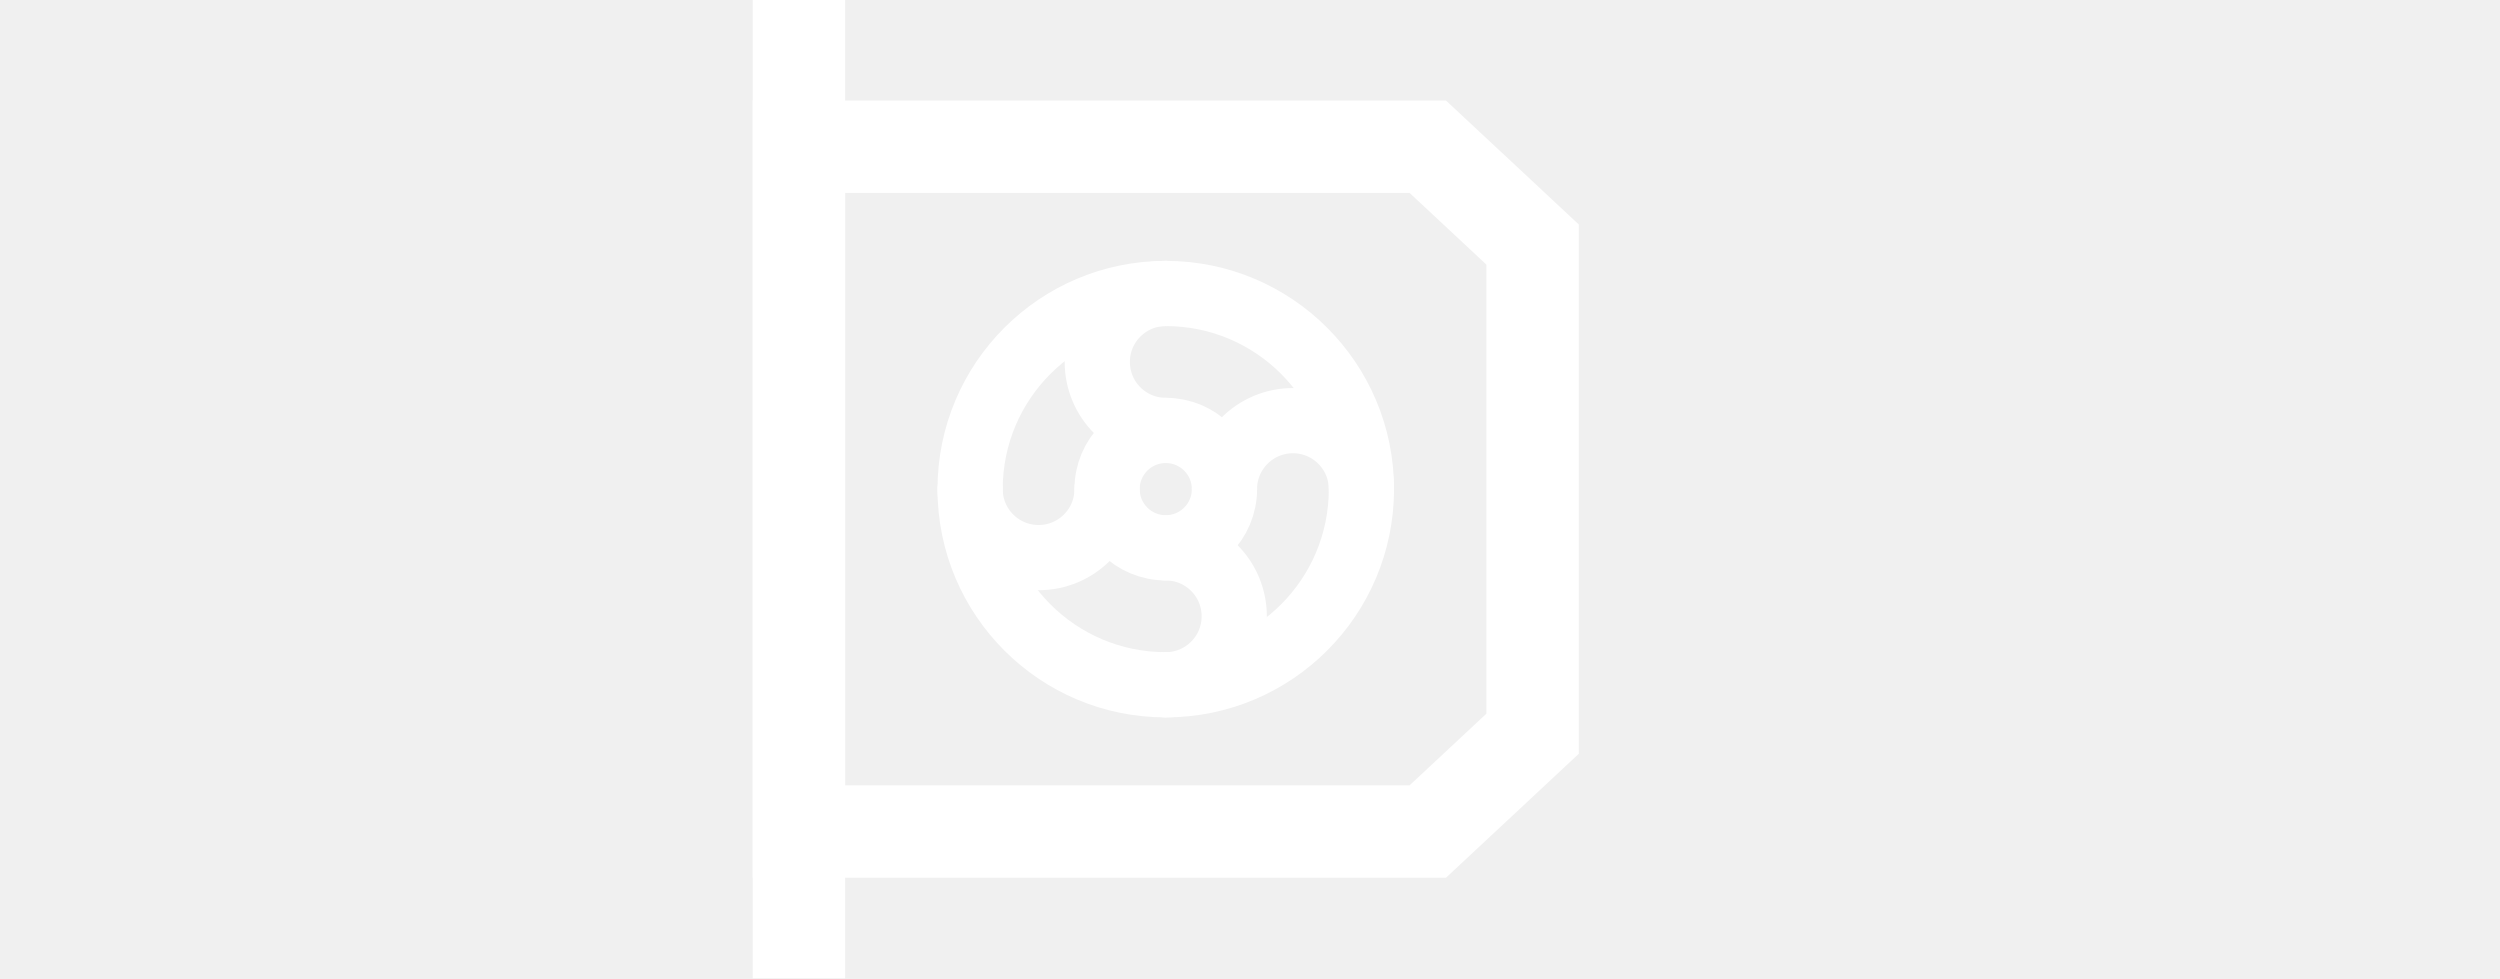
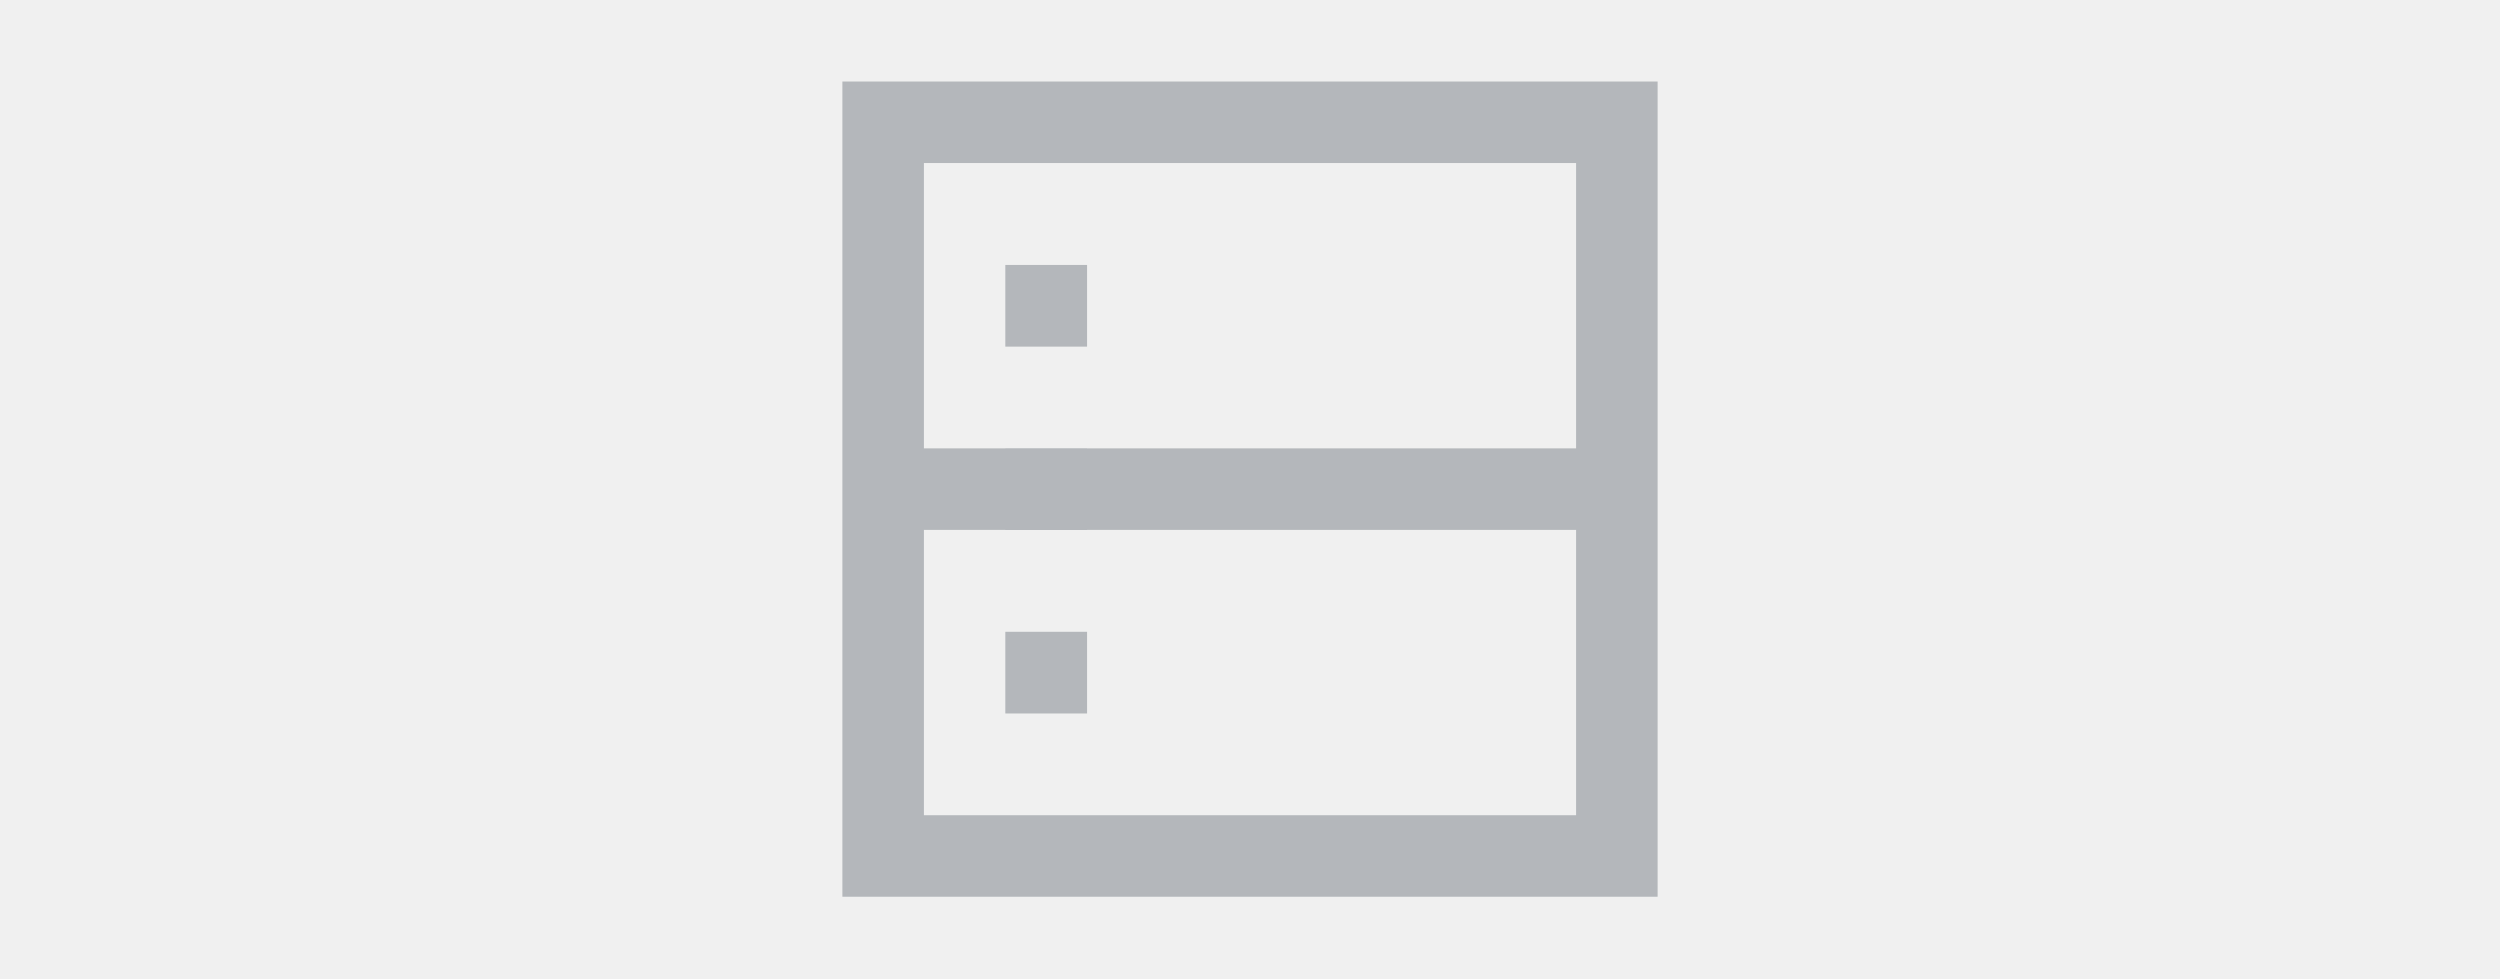
- <svg xmlns="http://www.w3.org/2000/svg" width="46" height="18" viewBox="0 0 46 18" fill="none">
-   <path d="M21.45 12.6C23.438 12.6 25.05 10.988 25.05 9C25.05 7.012 23.438 5.4 21.45 5.4C19.462 5.4 17.85 7.012 17.85 9C17.85 10.988 19.462 12.6 21.45 12.6Z" stroke="white" stroke-width="1.2" stroke-miterlimit="10" stroke-linecap="round" stroke-linejoin="round" />
-   <path d="M21.45 10.08C22.046 10.08 22.53 9.596 22.53 9C22.53 8.403 22.046 7.92 21.45 7.92C20.853 7.92 20.37 8.403 20.37 9C20.37 9.596 20.853 10.08 21.45 10.08Z" stroke="white" stroke-width="1.2" stroke-miterlimit="10" stroke-linecap="round" stroke-linejoin="round" />
-   <path d="M22.53 9C22.53 8.304 23.094 7.74 23.79 7.74C24.486 7.74 25.05 8.304 25.05 9" stroke="white" stroke-width="1.2" stroke-miterlimit="10" stroke-linecap="round" stroke-linejoin="round" />
-   <path d="M20.37 9C20.37 9.696 19.806 10.26 19.11 10.26C18.414 10.26 17.85 9.696 17.85 9" stroke="white" stroke-width="1.2" stroke-miterlimit="10" stroke-linecap="round" stroke-linejoin="round" />
-   <path d="M21.45 7.92C20.754 7.92 20.19 7.356 20.19 6.66C20.19 5.964 20.754 5.4 21.45 5.4" stroke="white" stroke-width="1.2" stroke-miterlimit="10" stroke-linecap="round" stroke-linejoin="round" />
-   <path d="M21.45 10.08C22.146 10.08 22.71 10.644 22.71 11.34C22.71 12.036 22.146 12.6 21.45 12.6" stroke="white" stroke-width="1.2" stroke-miterlimit="10" stroke-linecap="round" stroke-linejoin="round" />
-   <path d="M14.7 2.7H26.271L27.236 3.6L28.2 4.5V13.5L27.236 14.4L26.271 15.3H14.7V2.7Z" stroke="white" stroke-width="1.7" />
-   <path d="M14.7 0L14.7 18" stroke="white" stroke-width="1.7" />
+ <svg xmlns="http://www.w3.org/2000/svg" width="46" height="18" viewBox="0 0 18 18" fill="none">
+   <g id="tdesign:data">
+     <path id="Vector" d="M1.5 1.5H16.5V16.5H1.5V1.5ZM3 3V8.25H4.498V8.248H6.002V8.25H15V3H3ZM15 9.75H6.002V9.752H4.498V9.75H3V15H15V9.75ZM4.498 4.875H6.002V6.378H4.498V4.875ZM4.498 11.625H6.002V13.128H4.498V11.625Z" fill="#B4B7BB" />
+   </g>
</svg>
